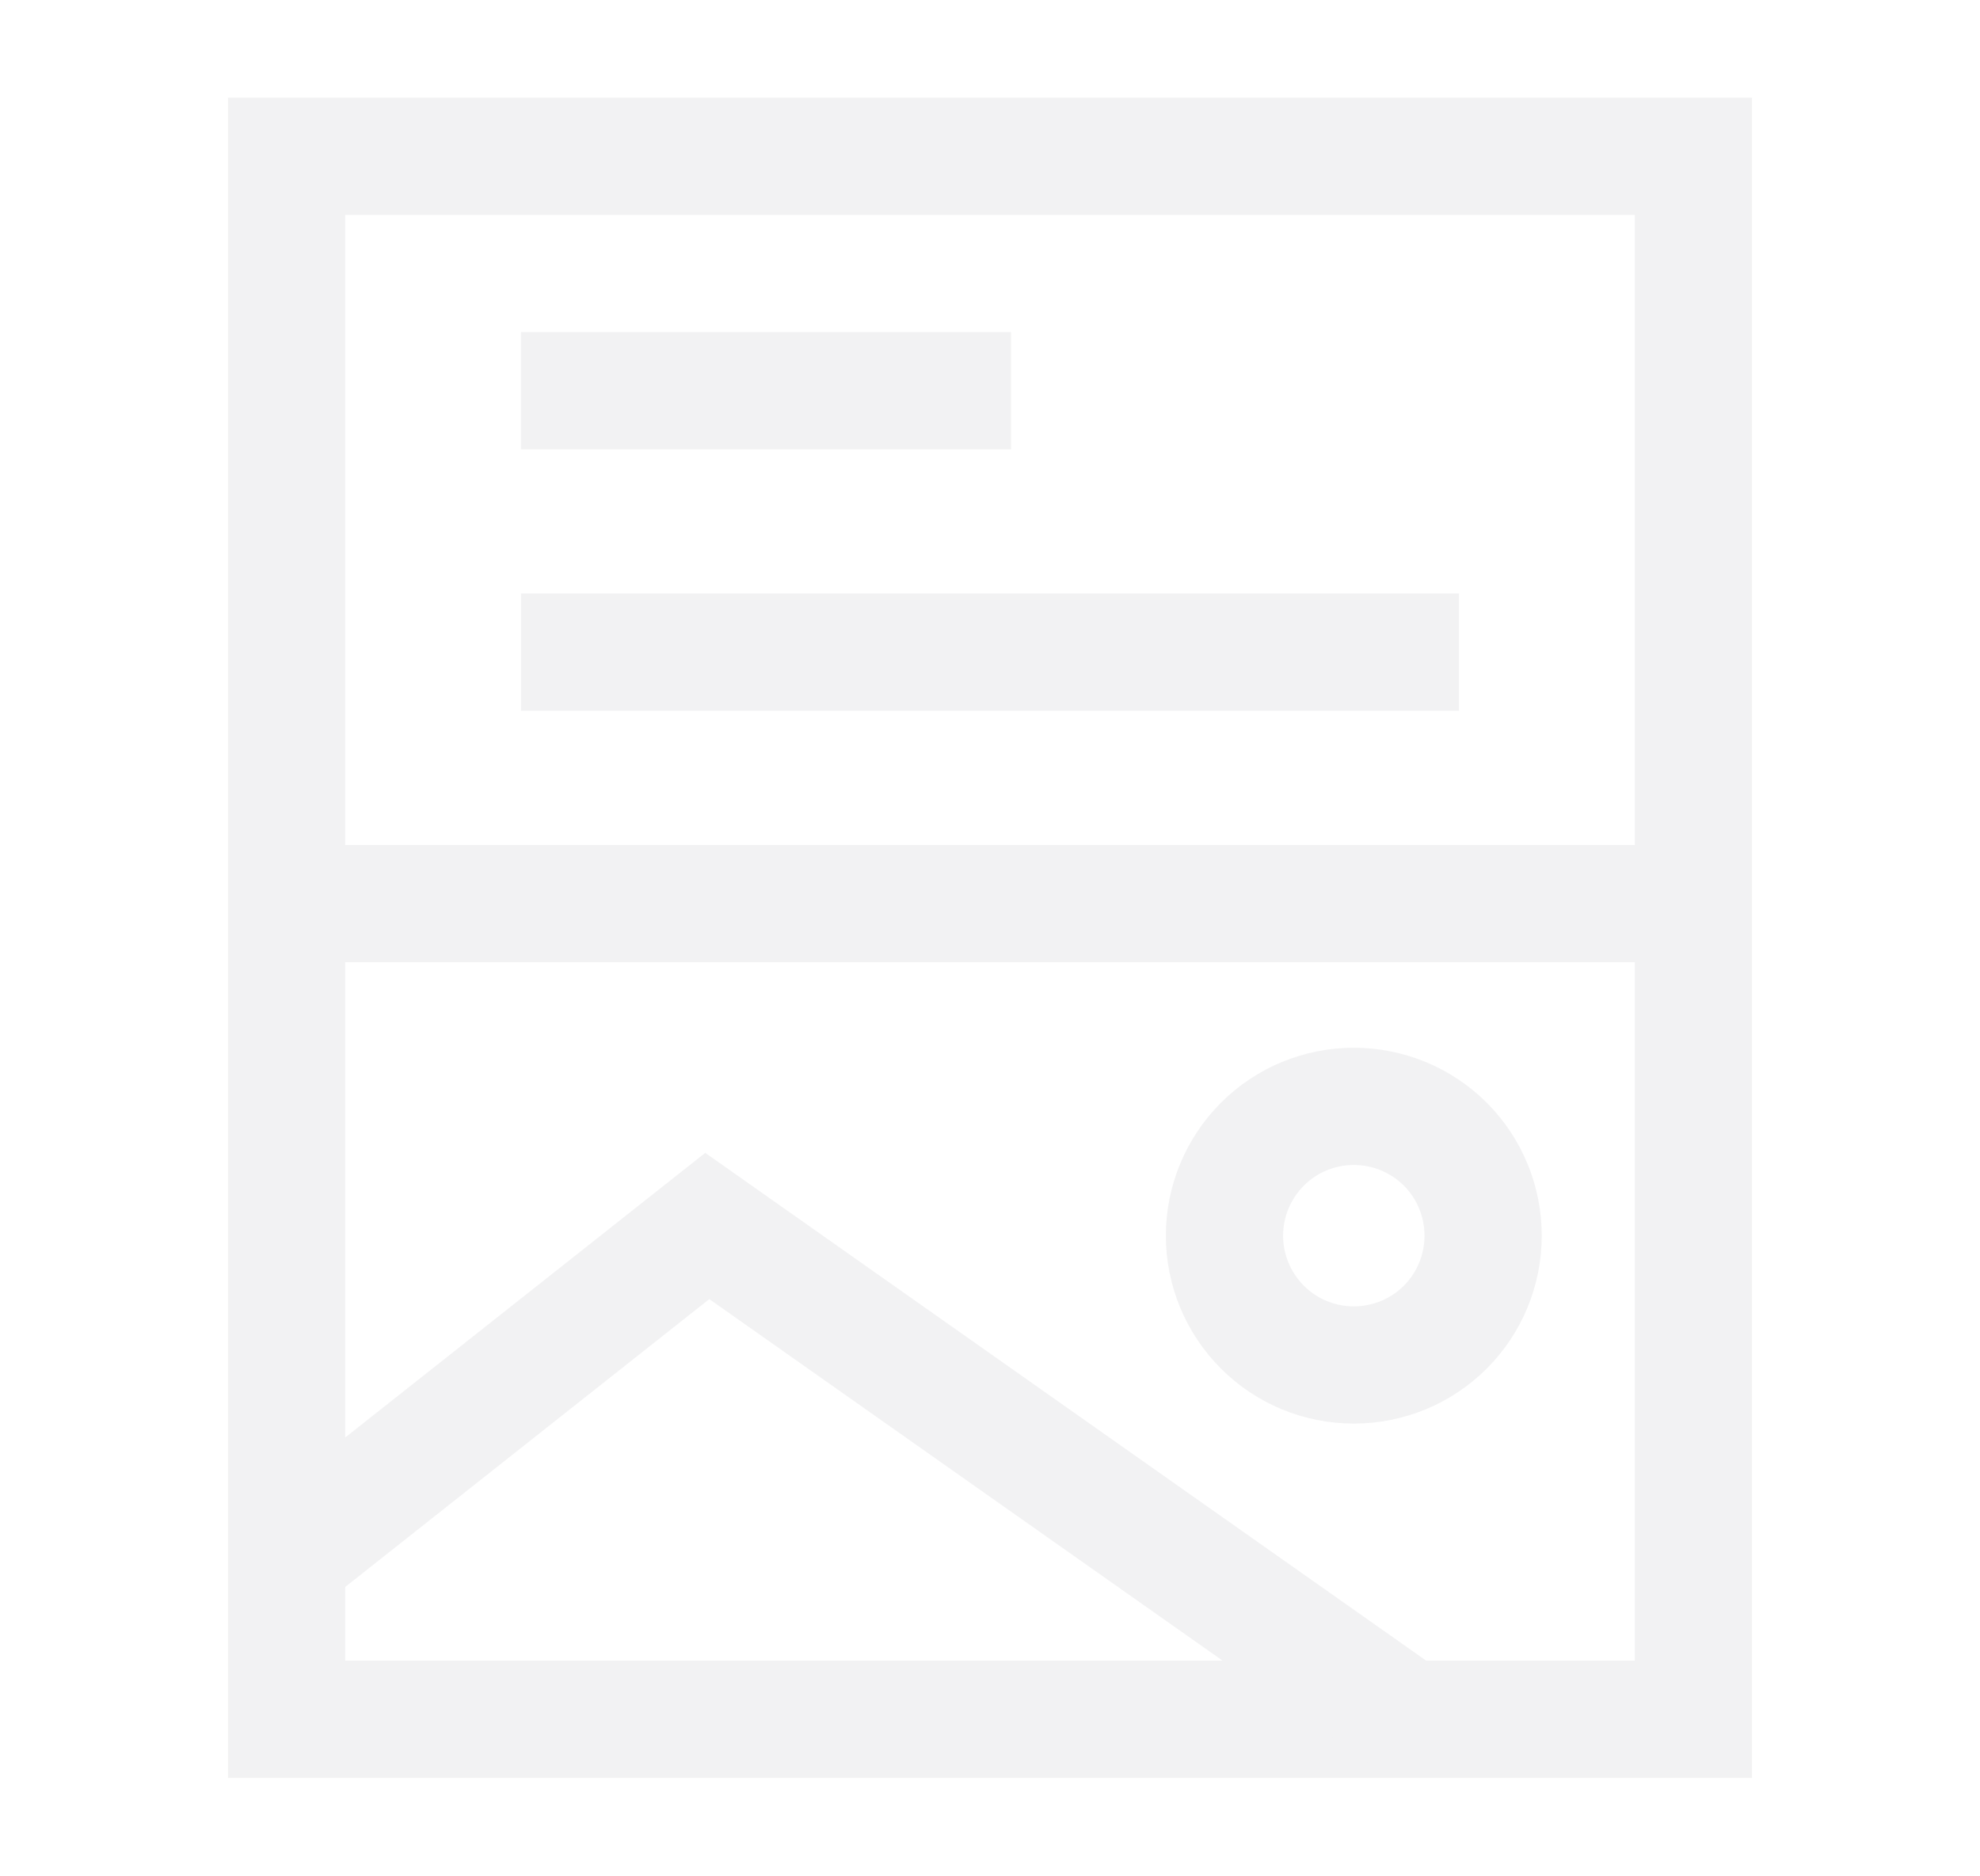
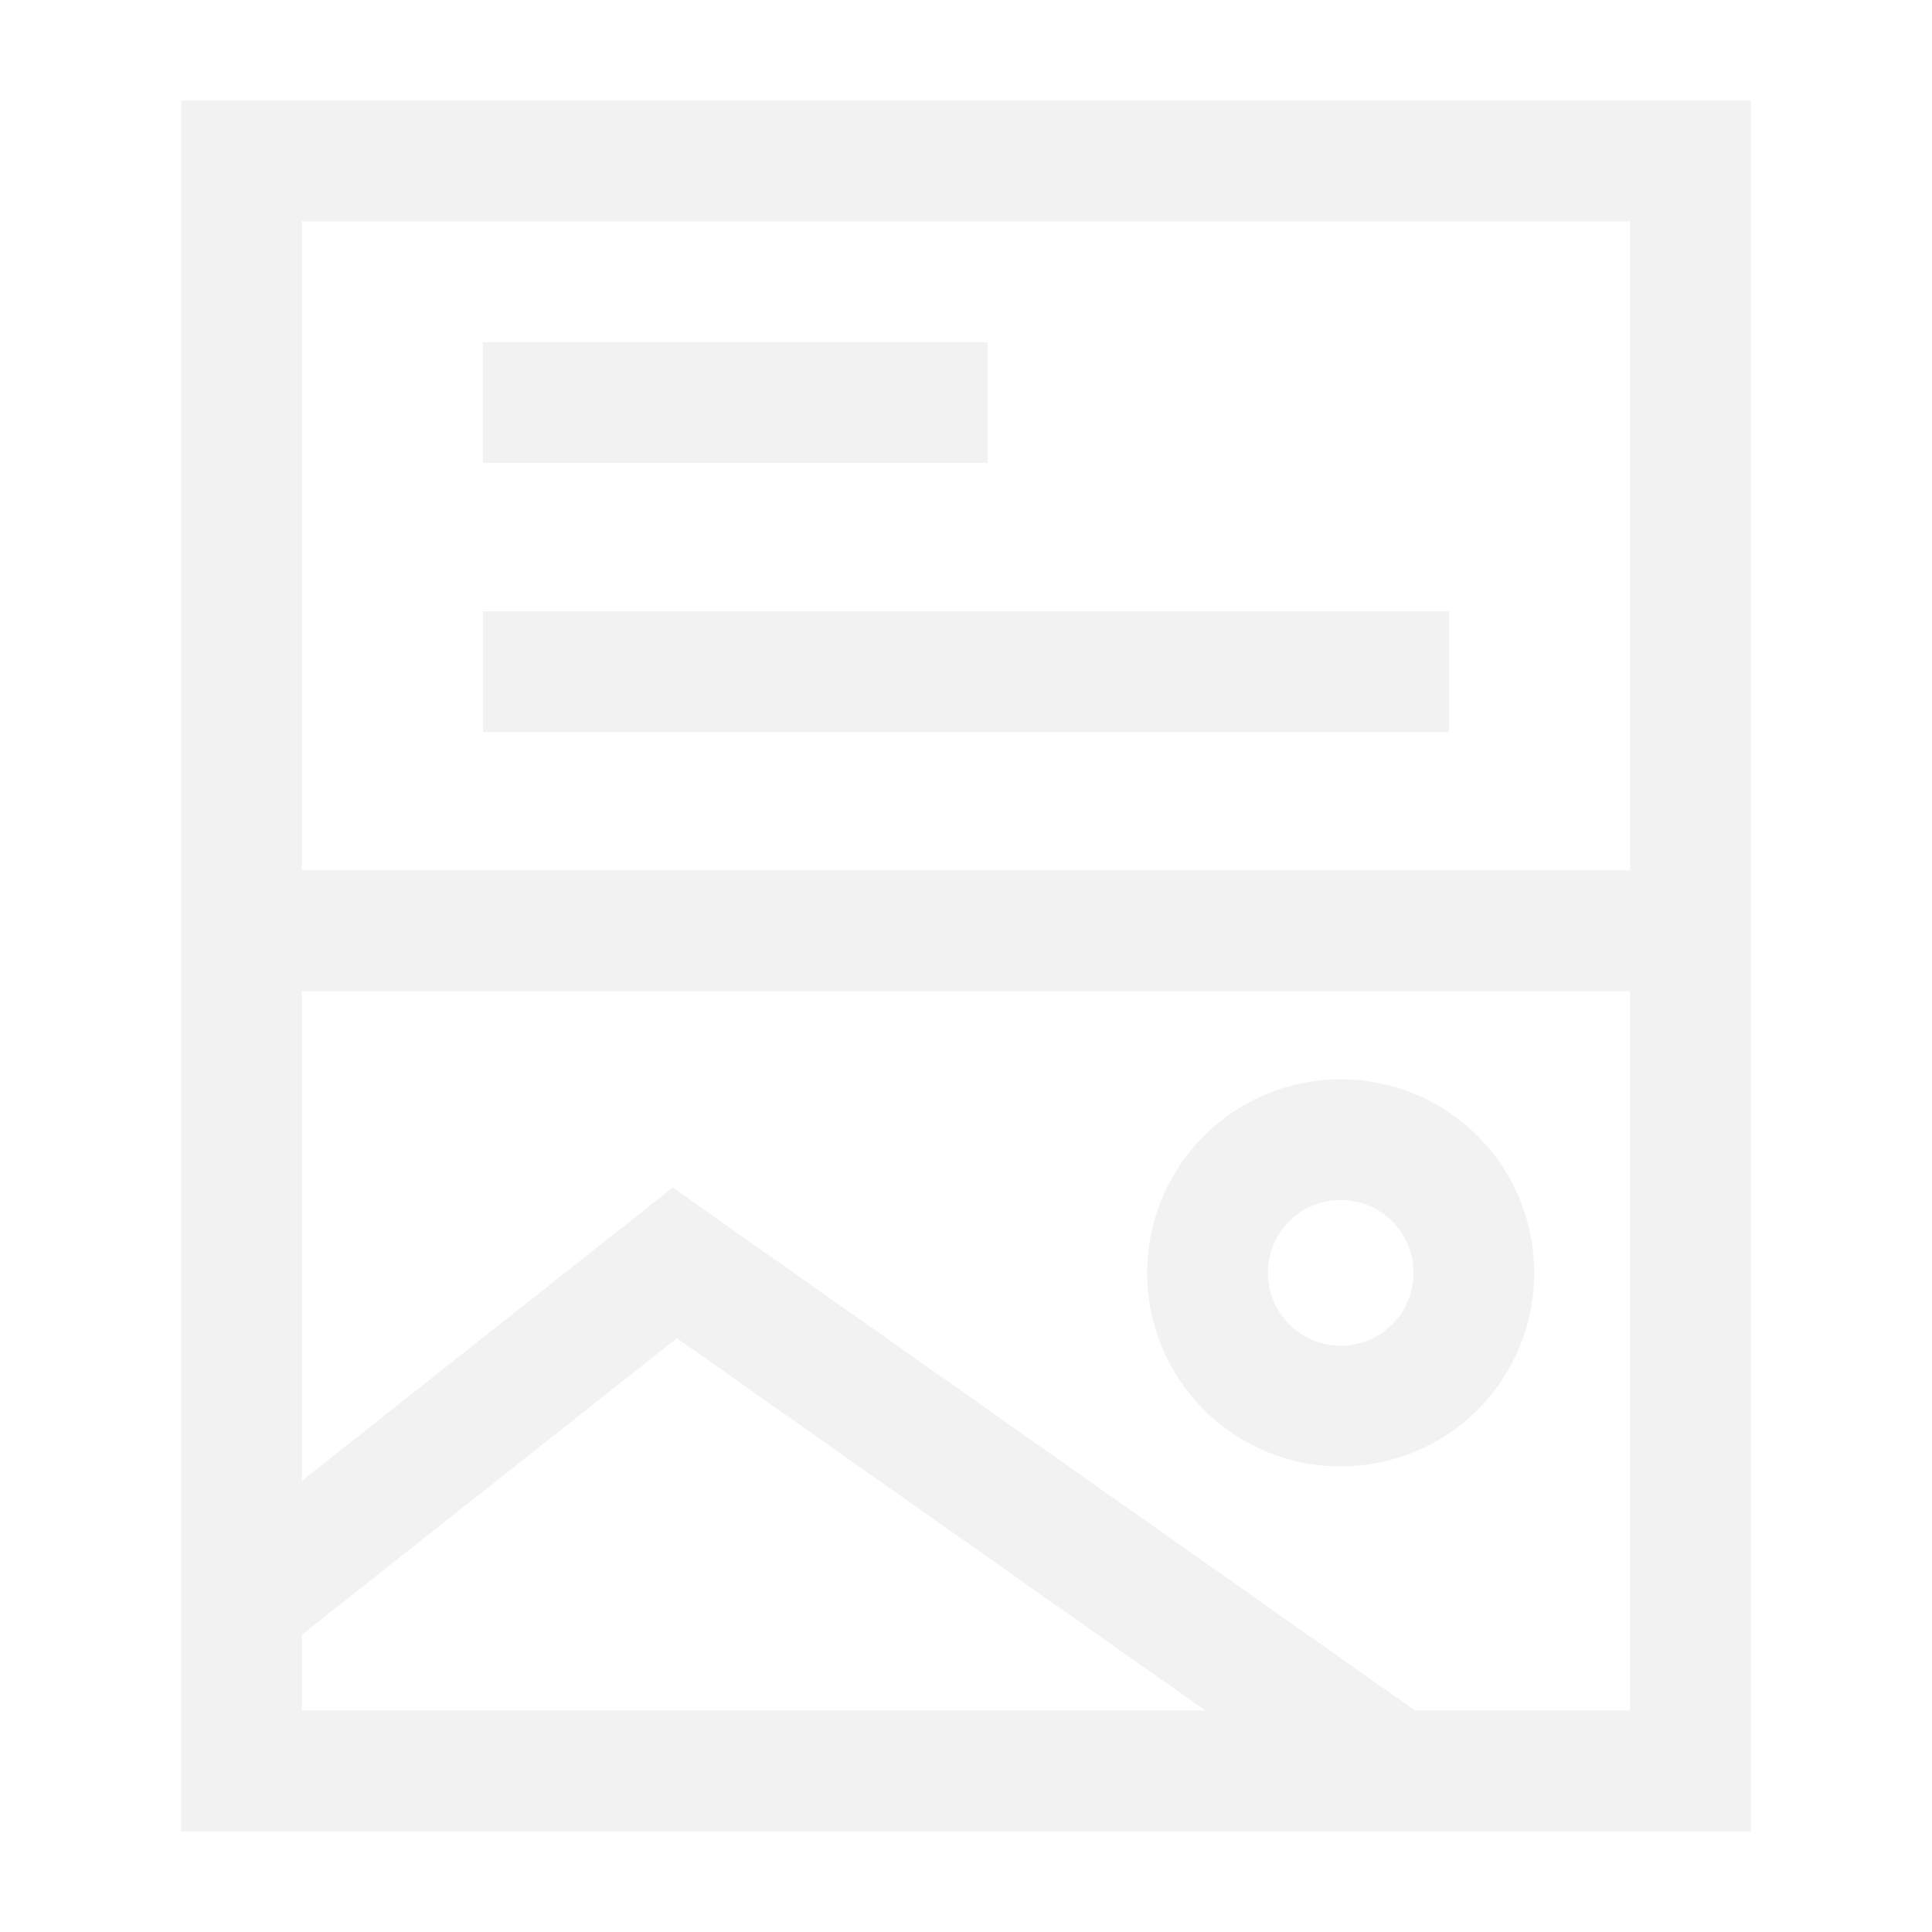
- <svg xmlns="http://www.w3.org/2000/svg" width="19" height="18" viewBox="0 0 19 18" fill="none">
-   <path d="M16.25 1.5H2.75V16.5H16.25V1.5Z" stroke="#F2F2F3" stroke-width="1.125" />
-   <path d="M2.75 14.958L6.787 11.766L13.507 16.5M9.702 3.75H4.999M14 6.258H5M16.25 8.672H2.75M12.991 10.618C13.32 10.618 13.636 10.748 13.869 10.981C14.102 11.214 14.232 11.53 14.232 11.859C14.232 12.188 14.102 12.504 13.869 12.737C13.636 12.97 13.32 13.1 12.991 13.1C12.662 13.1 12.346 12.97 12.114 12.737C11.881 12.504 11.75 12.188 11.75 11.859C11.75 11.53 11.881 11.214 12.114 10.981C12.346 10.748 12.662 10.618 12.991 10.618Z" stroke="#F2F2F3" stroke-width="1.125" />
+ <svg xmlns="http://www.w3.org/2000/svg" width="18" height="18" viewBox="0 0 18 18" fill="none">
+   <path d="M15.75 1.5H2.25V16.5H15.75V1.5Z" stroke="#F2F2F3" stroke-width="1.125" />
+   <path d="M2.25 14.958L6.287 11.766L13.007 16.5M9.202 3.75H4.499M13.5 6.258H4.5M15.75 8.672H2.25M12.491 10.618C12.82 10.618 13.136 10.748 13.369 10.981C13.602 11.214 13.732 11.53 13.732 11.859C13.732 12.188 13.602 12.504 13.369 12.737C13.136 12.97 12.82 13.1 12.491 13.1C12.162 13.1 11.846 12.97 11.614 12.737C11.381 12.504 11.25 12.188 11.25 11.859C11.25 11.53 11.381 11.214 11.614 10.981C11.846 10.748 12.162 10.618 12.491 10.618Z" stroke="#F2F2F3" stroke-width="1.125" />
</svg>
